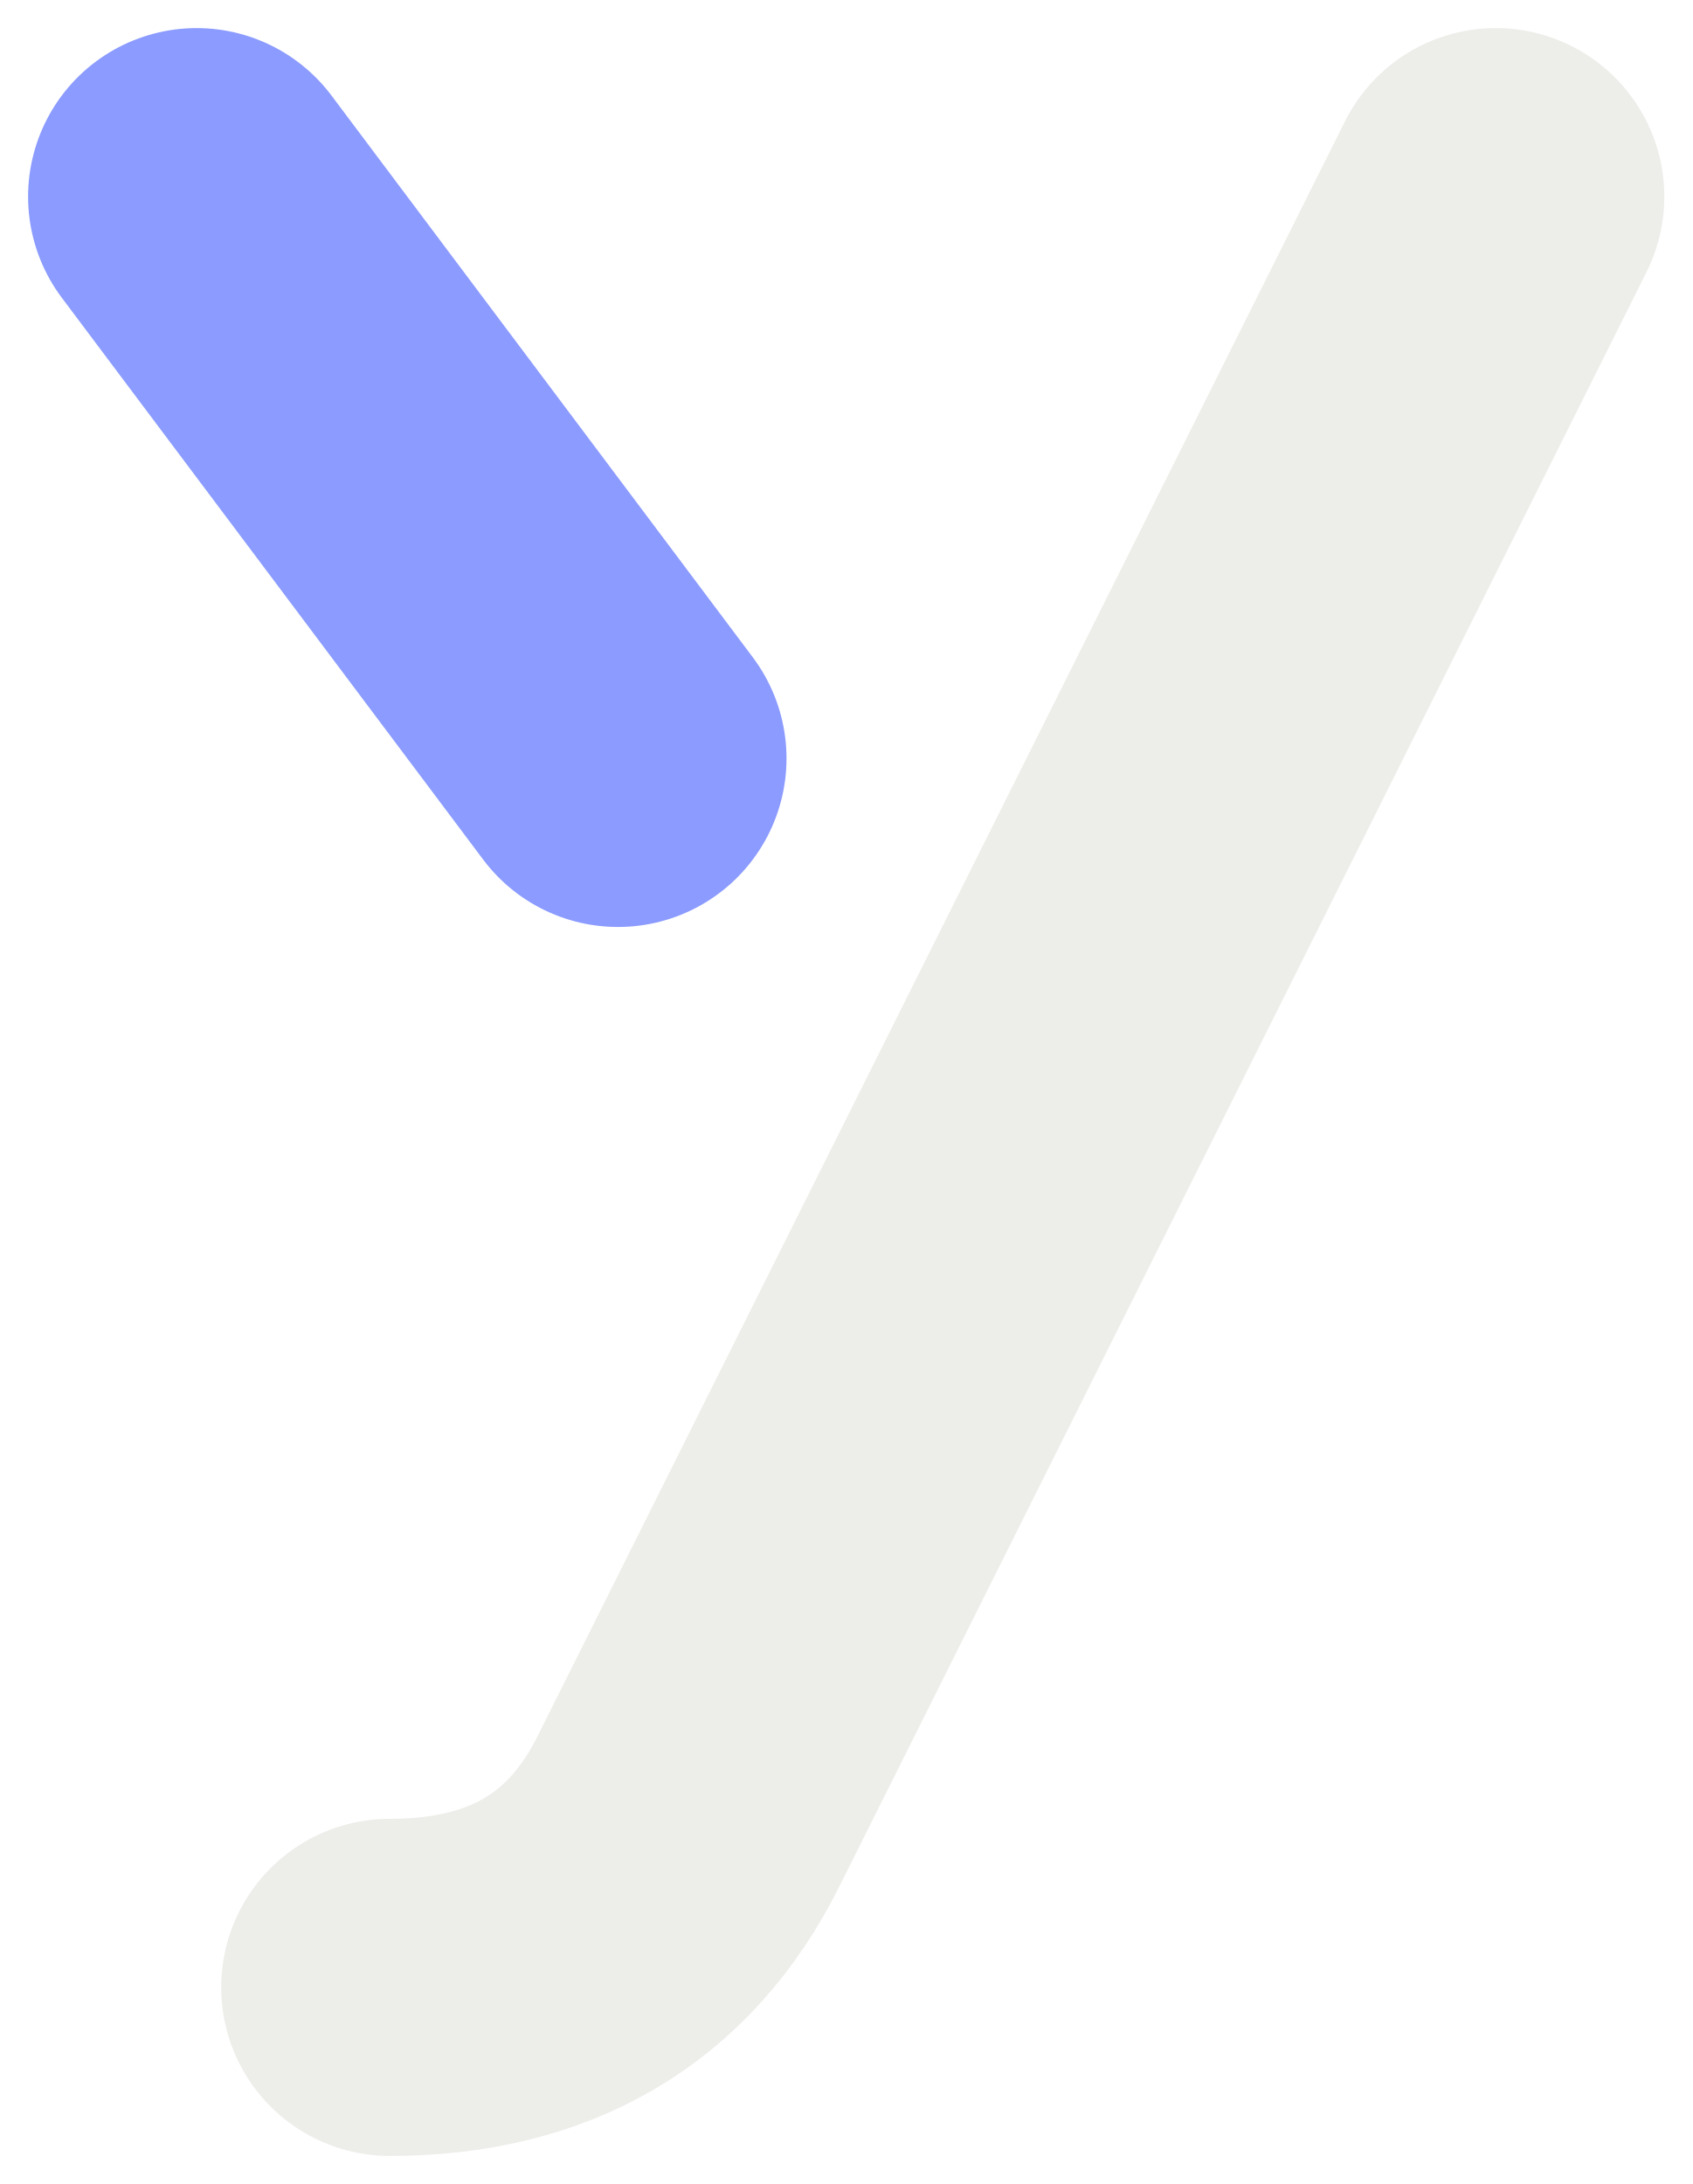
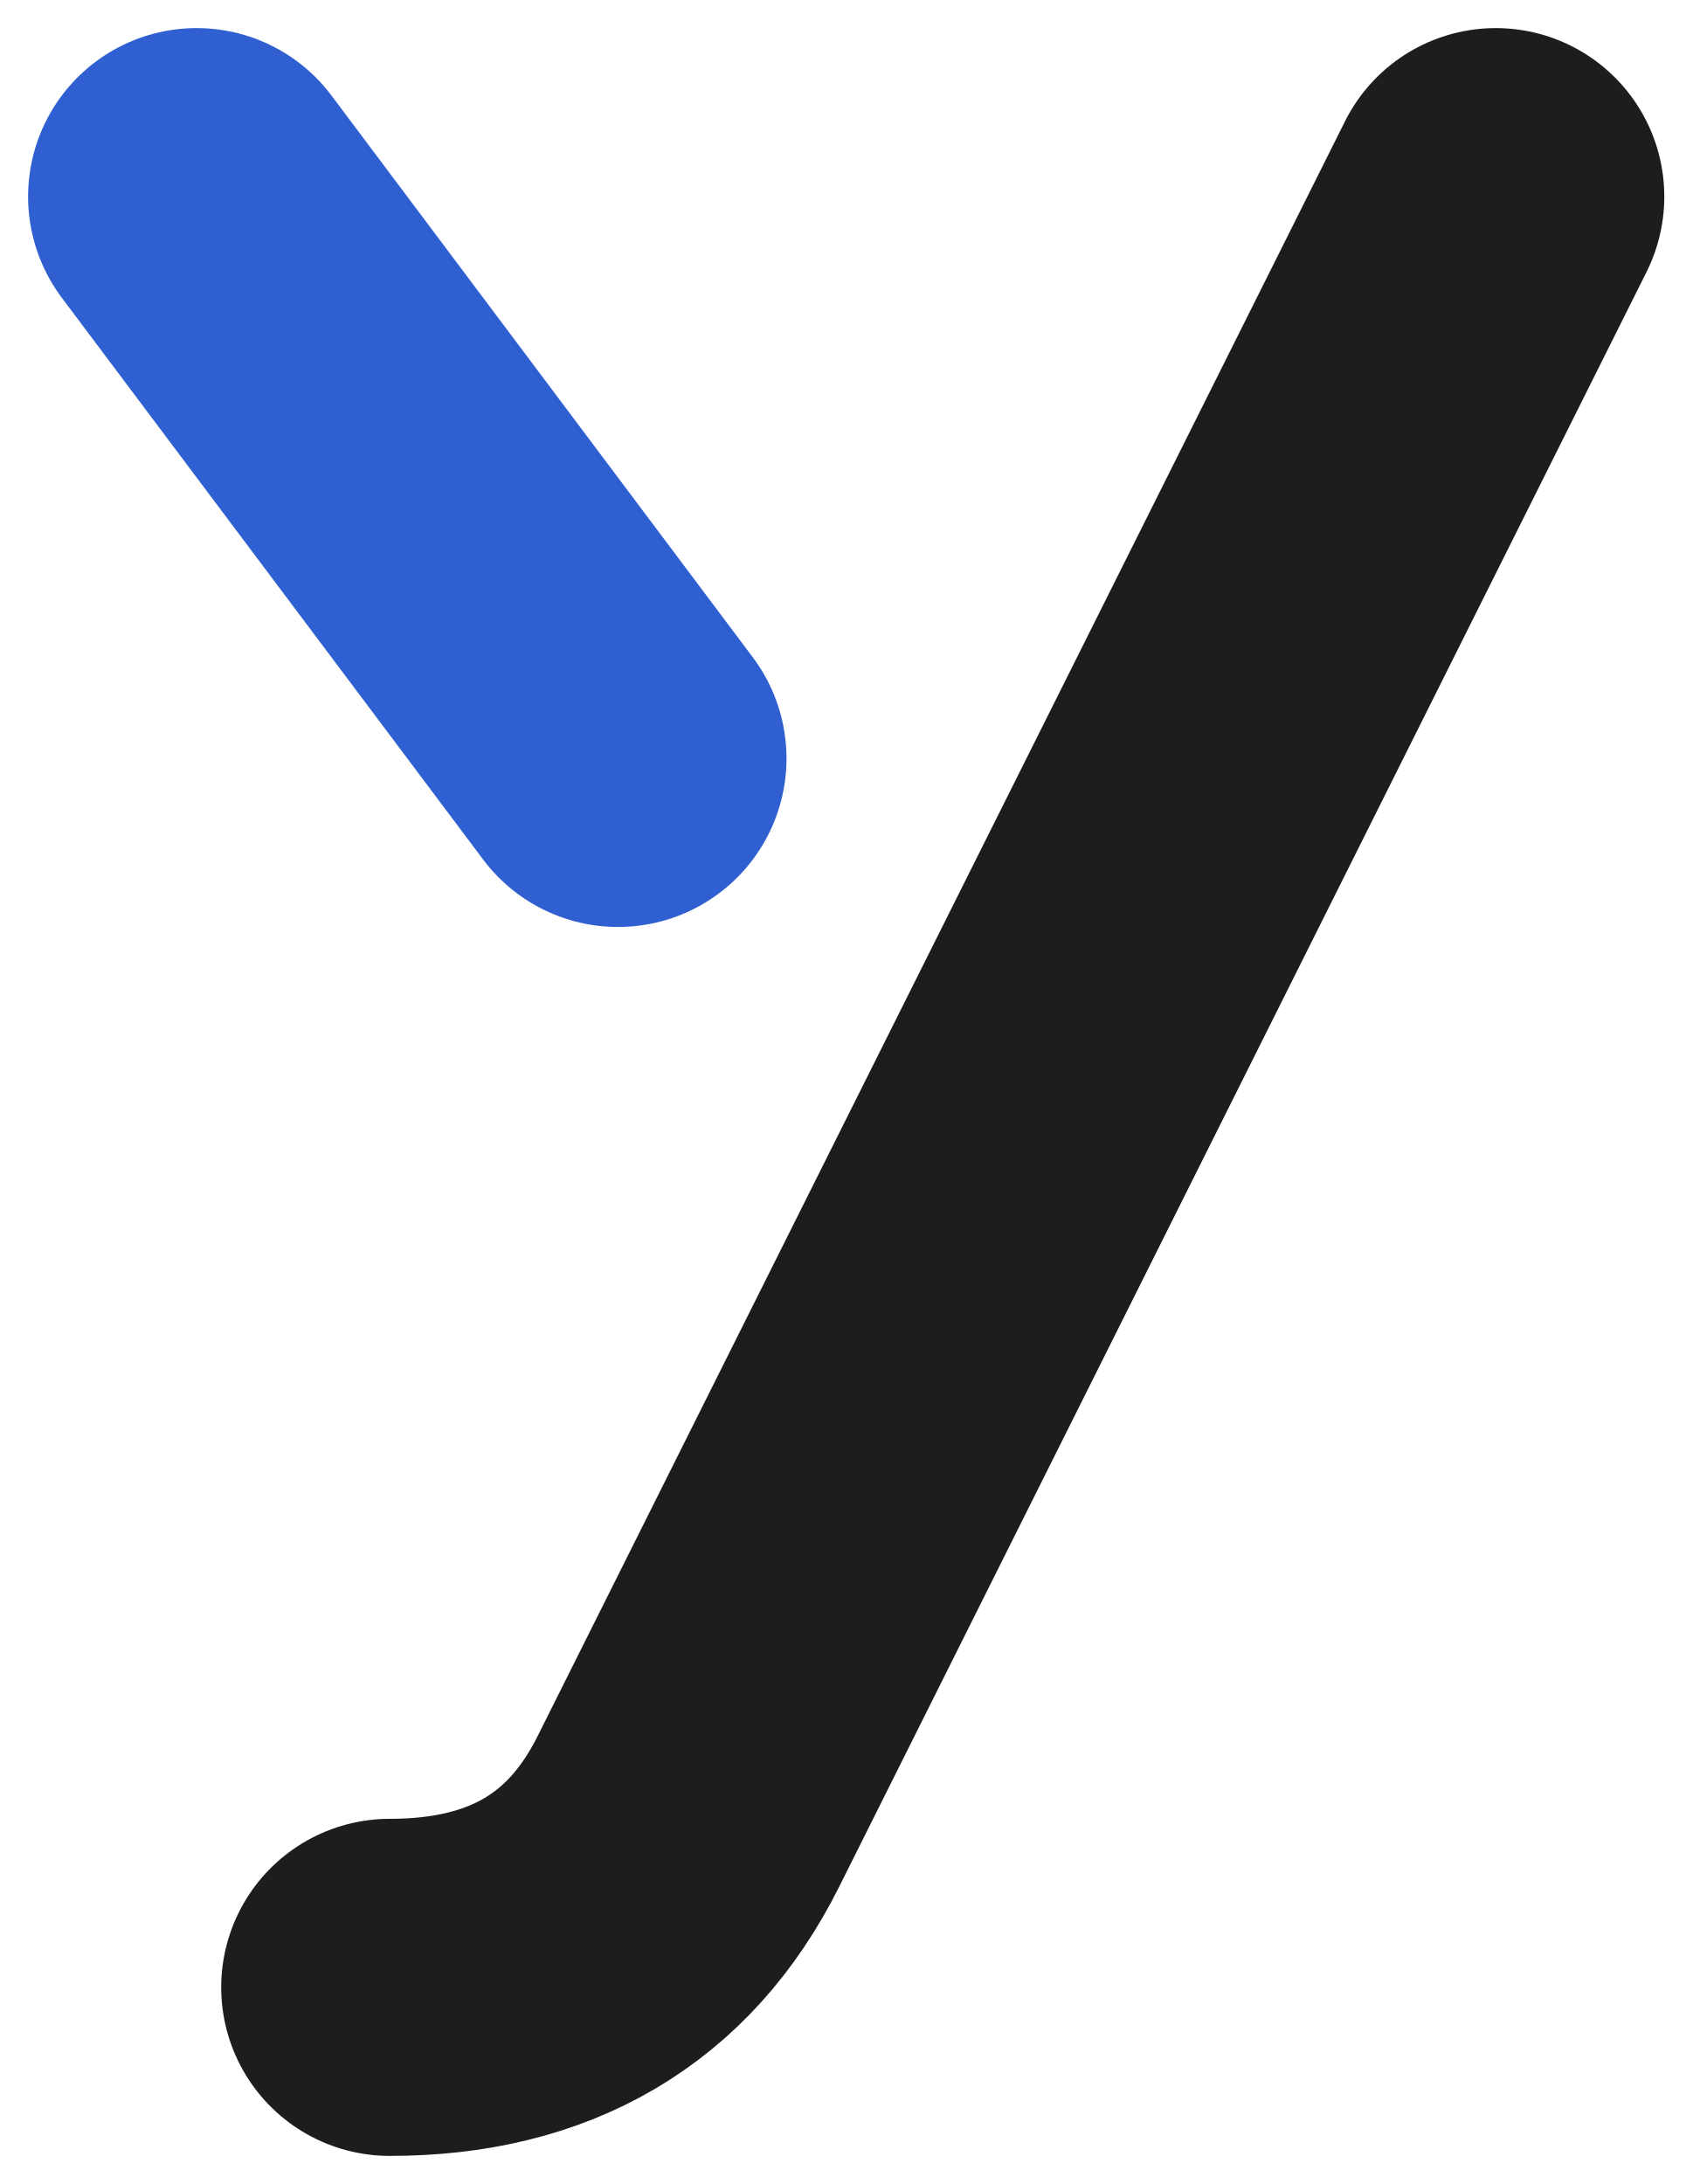
<svg xmlns="http://www.w3.org/2000/svg" viewBox="274 254 482 622">
  <g fill="none" stroke-width="96" stroke-linecap="round">
-     <path d="M330 310 L450 470" stroke="#8B9BFF" />
-     <path d="M700 310 L470 770 Q445 820 385 820" stroke="#EDEDEA" />
+     <path d="M330 310 L450 470" stroke="#2F5FD0" />
+     <path d="M700 310 L470 770 Q445 820 385 820" stroke="#1D1D1B" />
  </g>
</svg>
